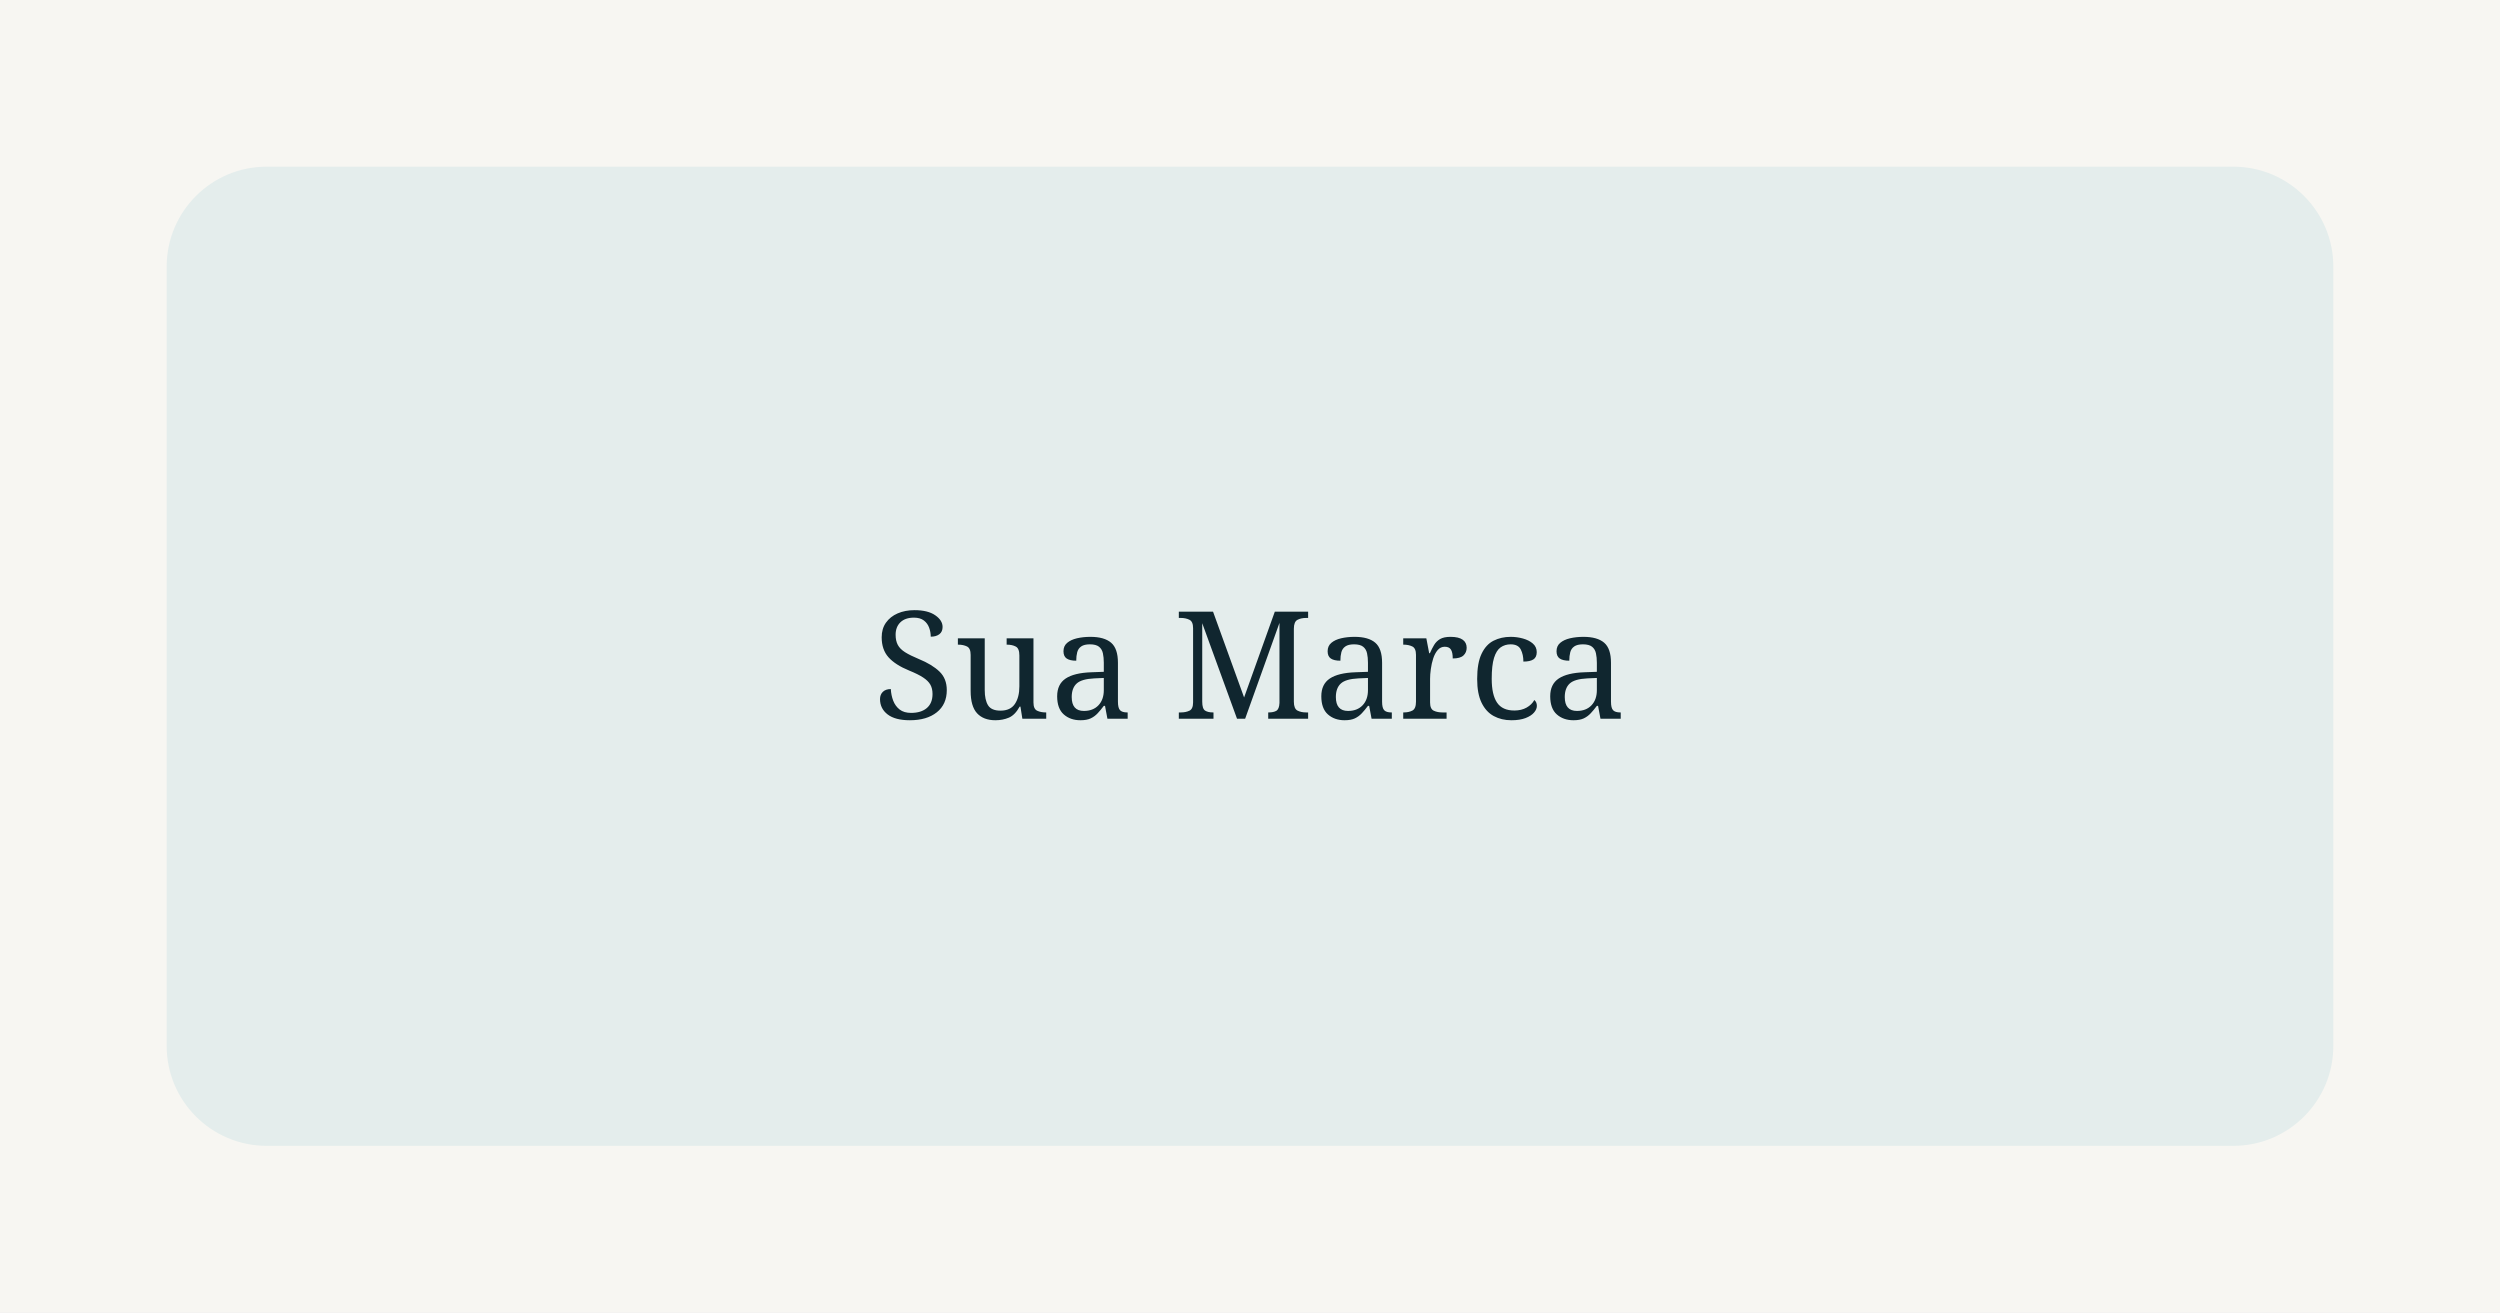
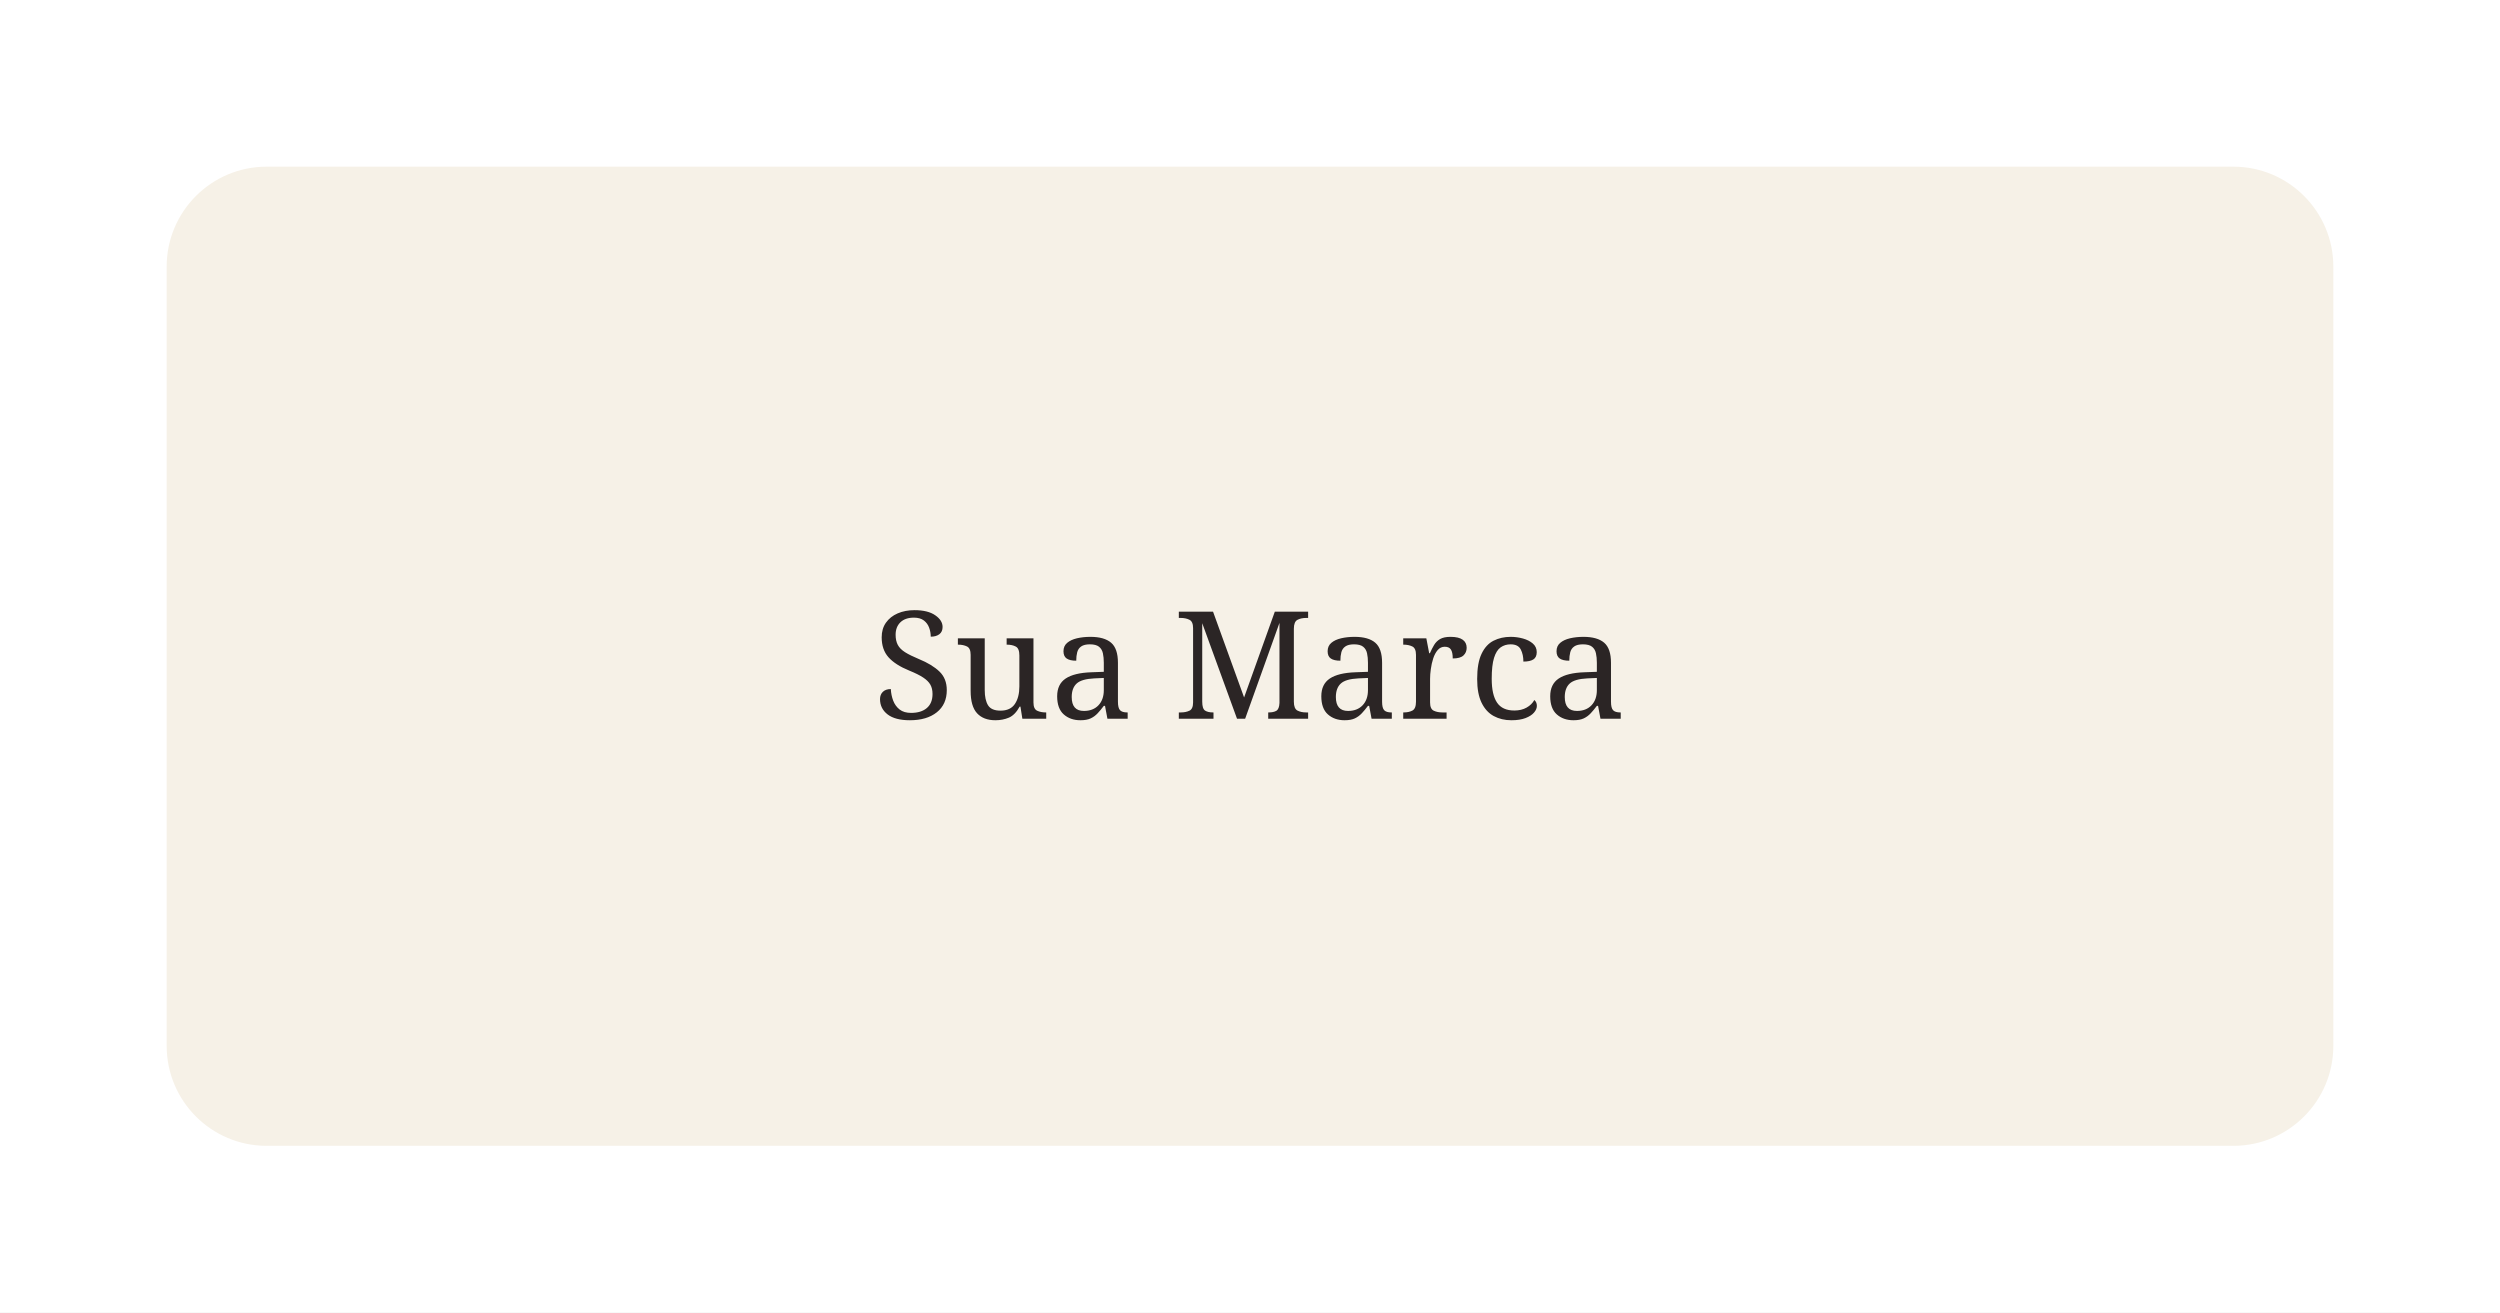
<svg xmlns="http://www.w3.org/2000/svg" viewBox="0 0 1200 630">
-   <rect width="1200" height="630" fill="#F7F6F2" />
-   <rect x="80" y="80" width="1040" height="470" rx="48" fill="#E4EDEC" />
-   <text x="600" y="345" text-anchor="middle" font-family="Georgia, serif" font-size="72" fill="#10262F">Sua Marca</text>
+   <rect width="1200" height="630" fill="#FFFFFF" />
+   <rect x="80" y="80" width="1040" height="470" rx="48" fill="#F6F1E7" />
+   <text x="600" y="345" text-anchor="middle" font-family="Georgia, serif" font-size="72" fill="#2B2525">Sua Marca</text>
</svg>
